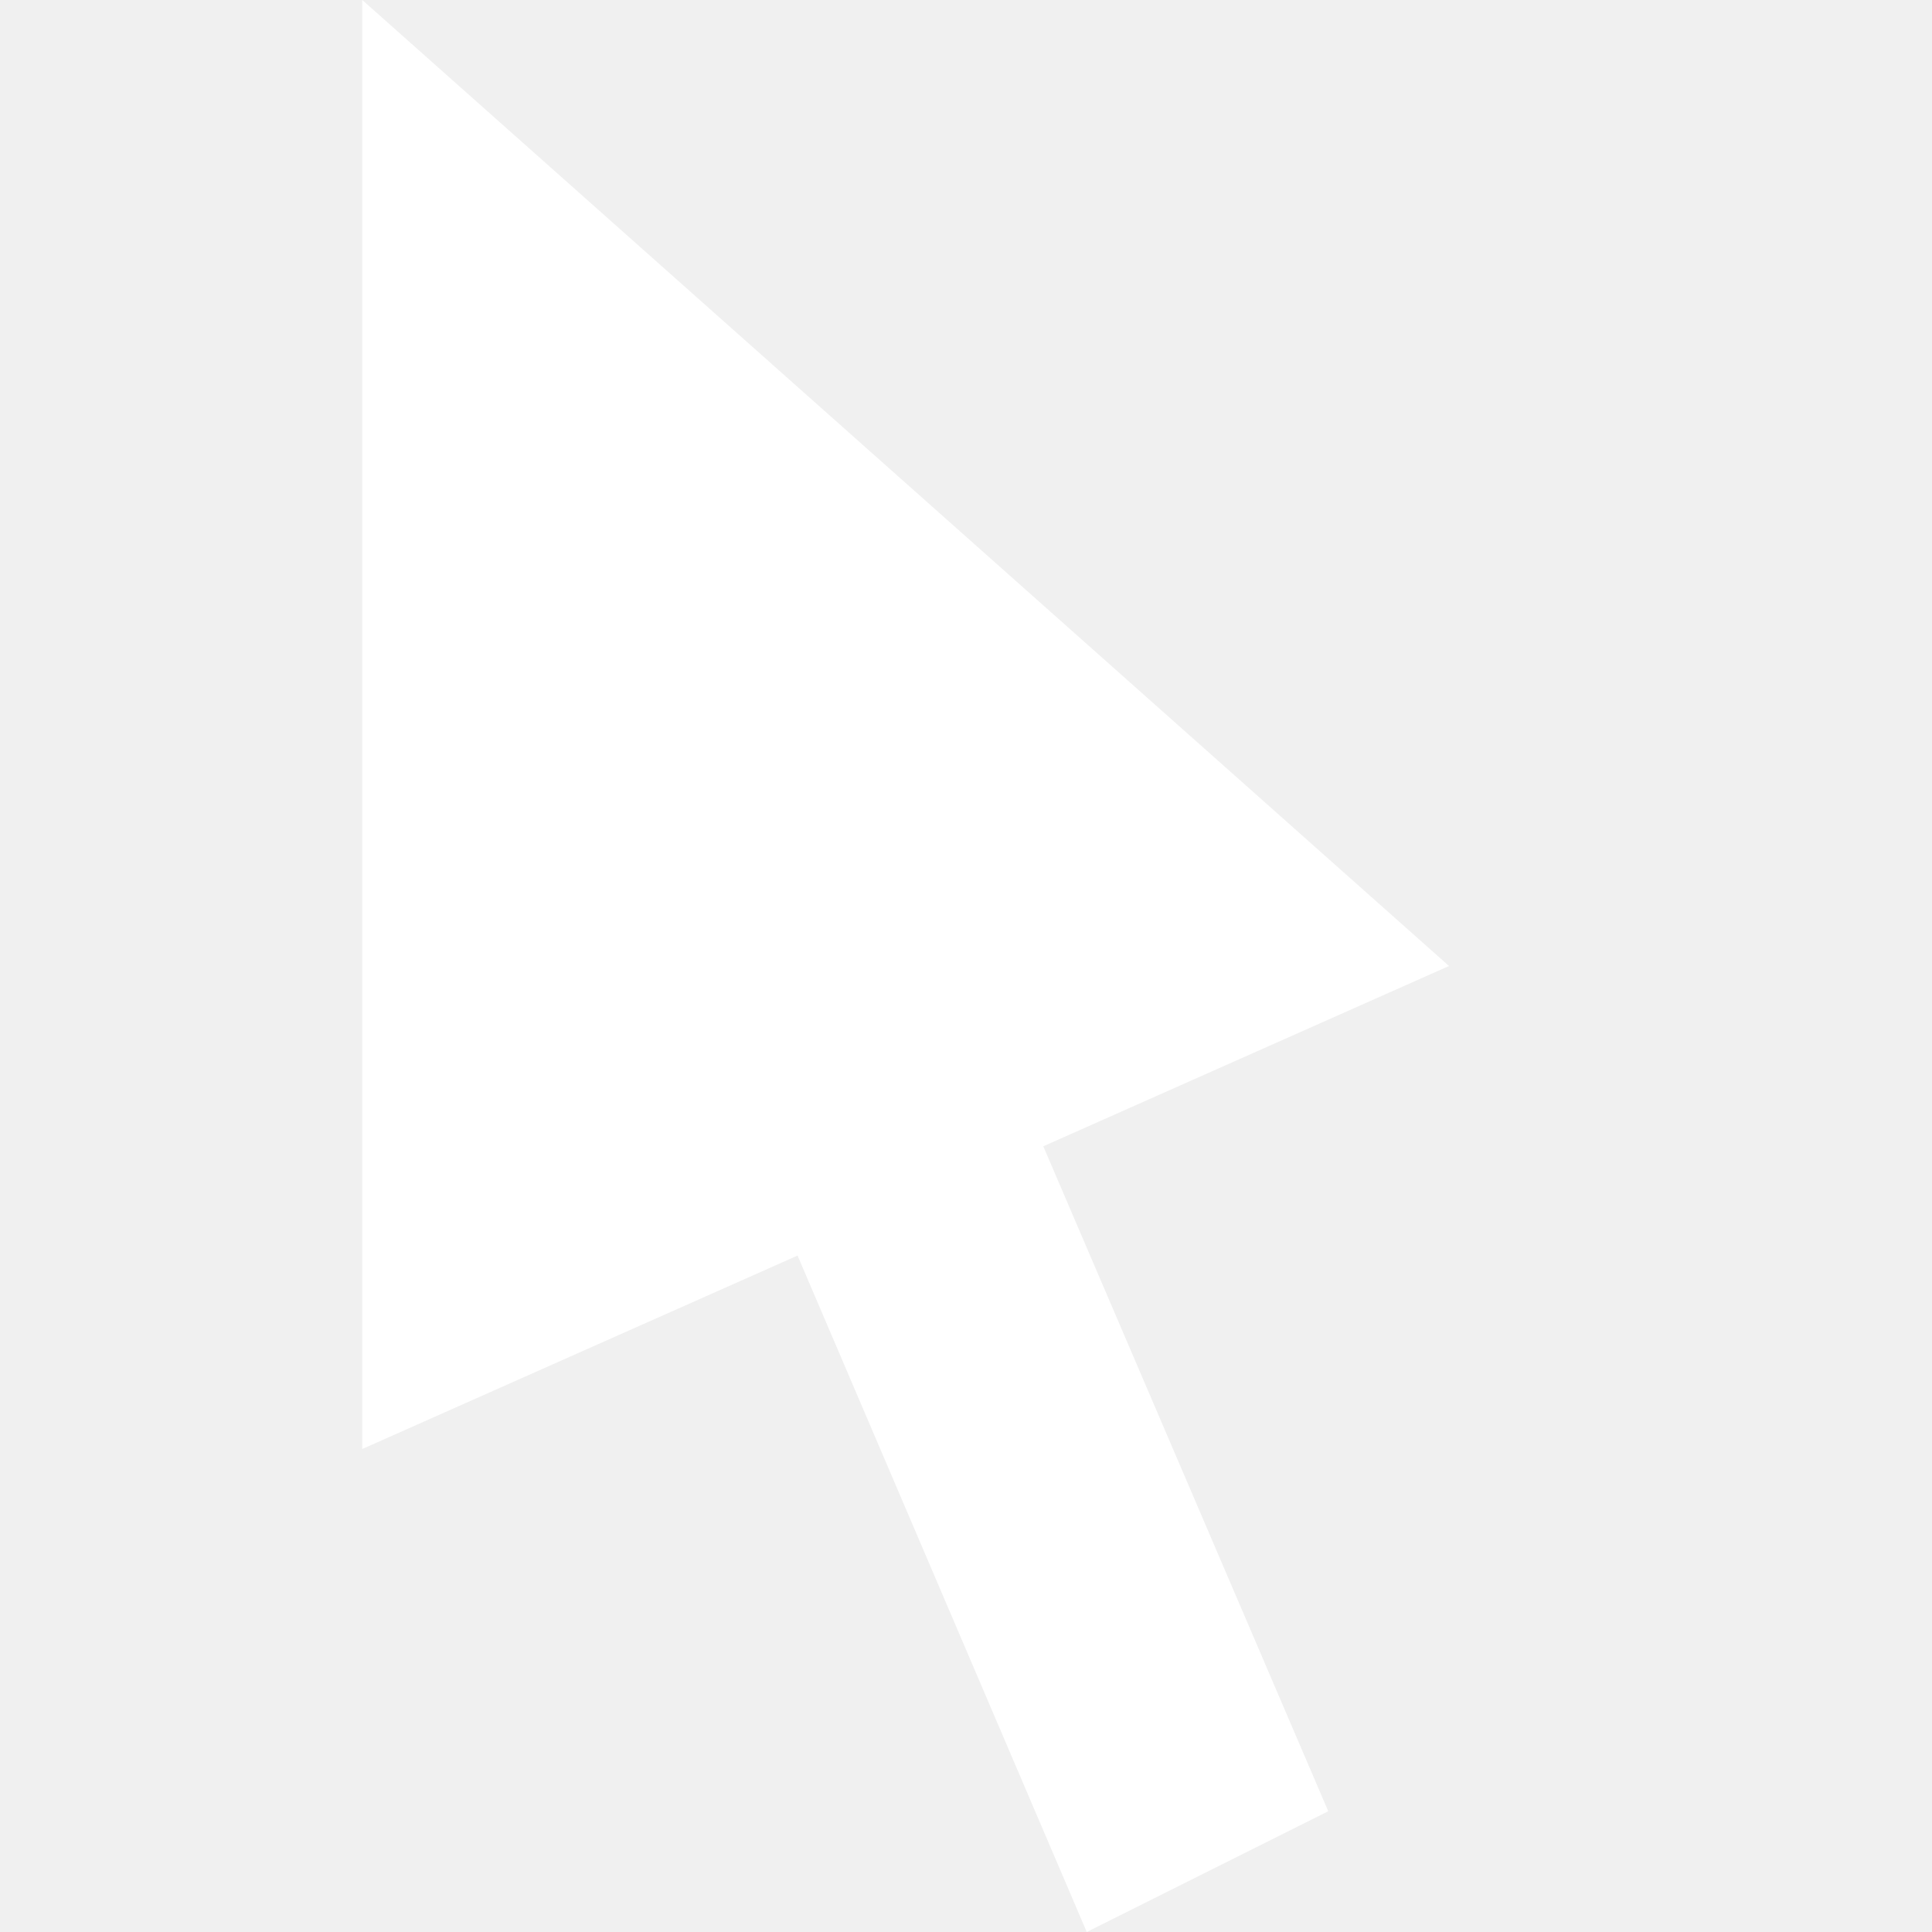
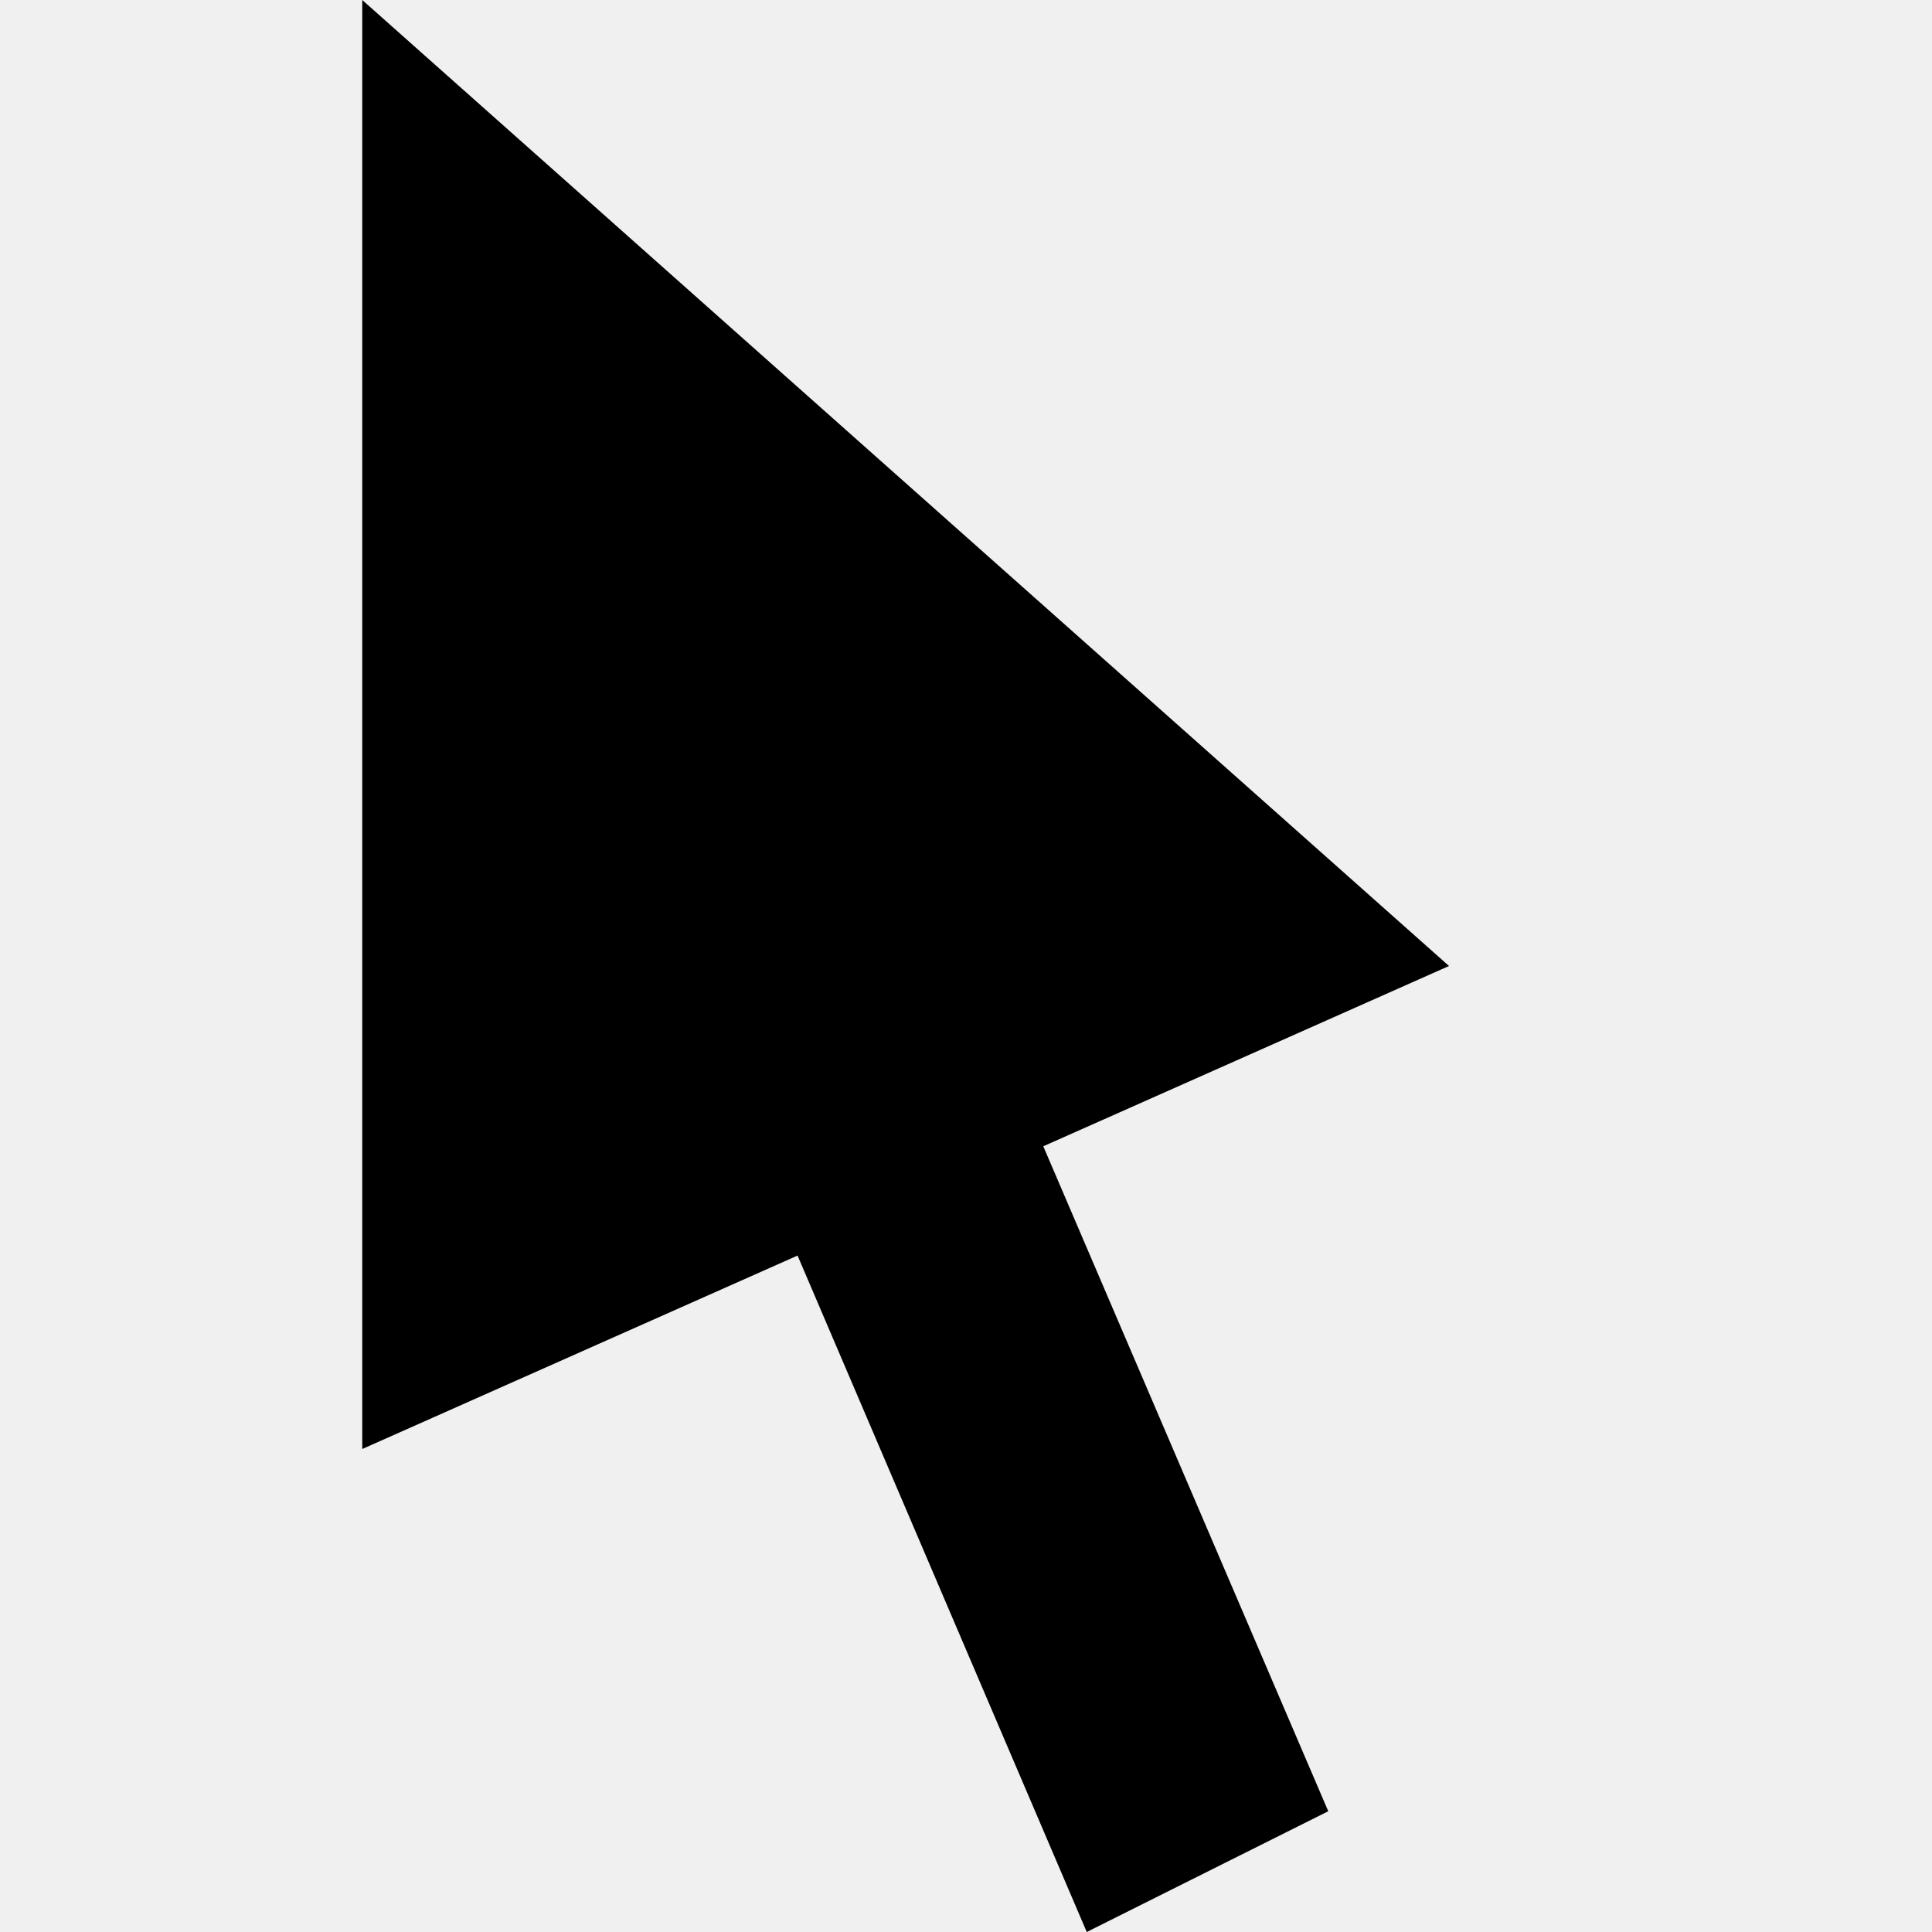
<svg xmlns="http://www.w3.org/2000/svg" height="16px" version="1.1" viewBox="0 0 16 16" width="16px">
  <defs />
  <g fill="none" fill-rule="evenodd" id="Icons with numbers" stroke="none" stroke-width="1">
-     <g fill="#fff" id="Group" transform="translate(-720, -336)">
+     <g fill="#000" id="Group" transform="translate(-720, -336)">
      <path d="M723,336 L732,344 L728.64,345.493 L731,351 L729,352 L726.605,346.398 L723,348 Z M723,336" id="Triangle 295" />
    </g>
  </g>
</svg>
